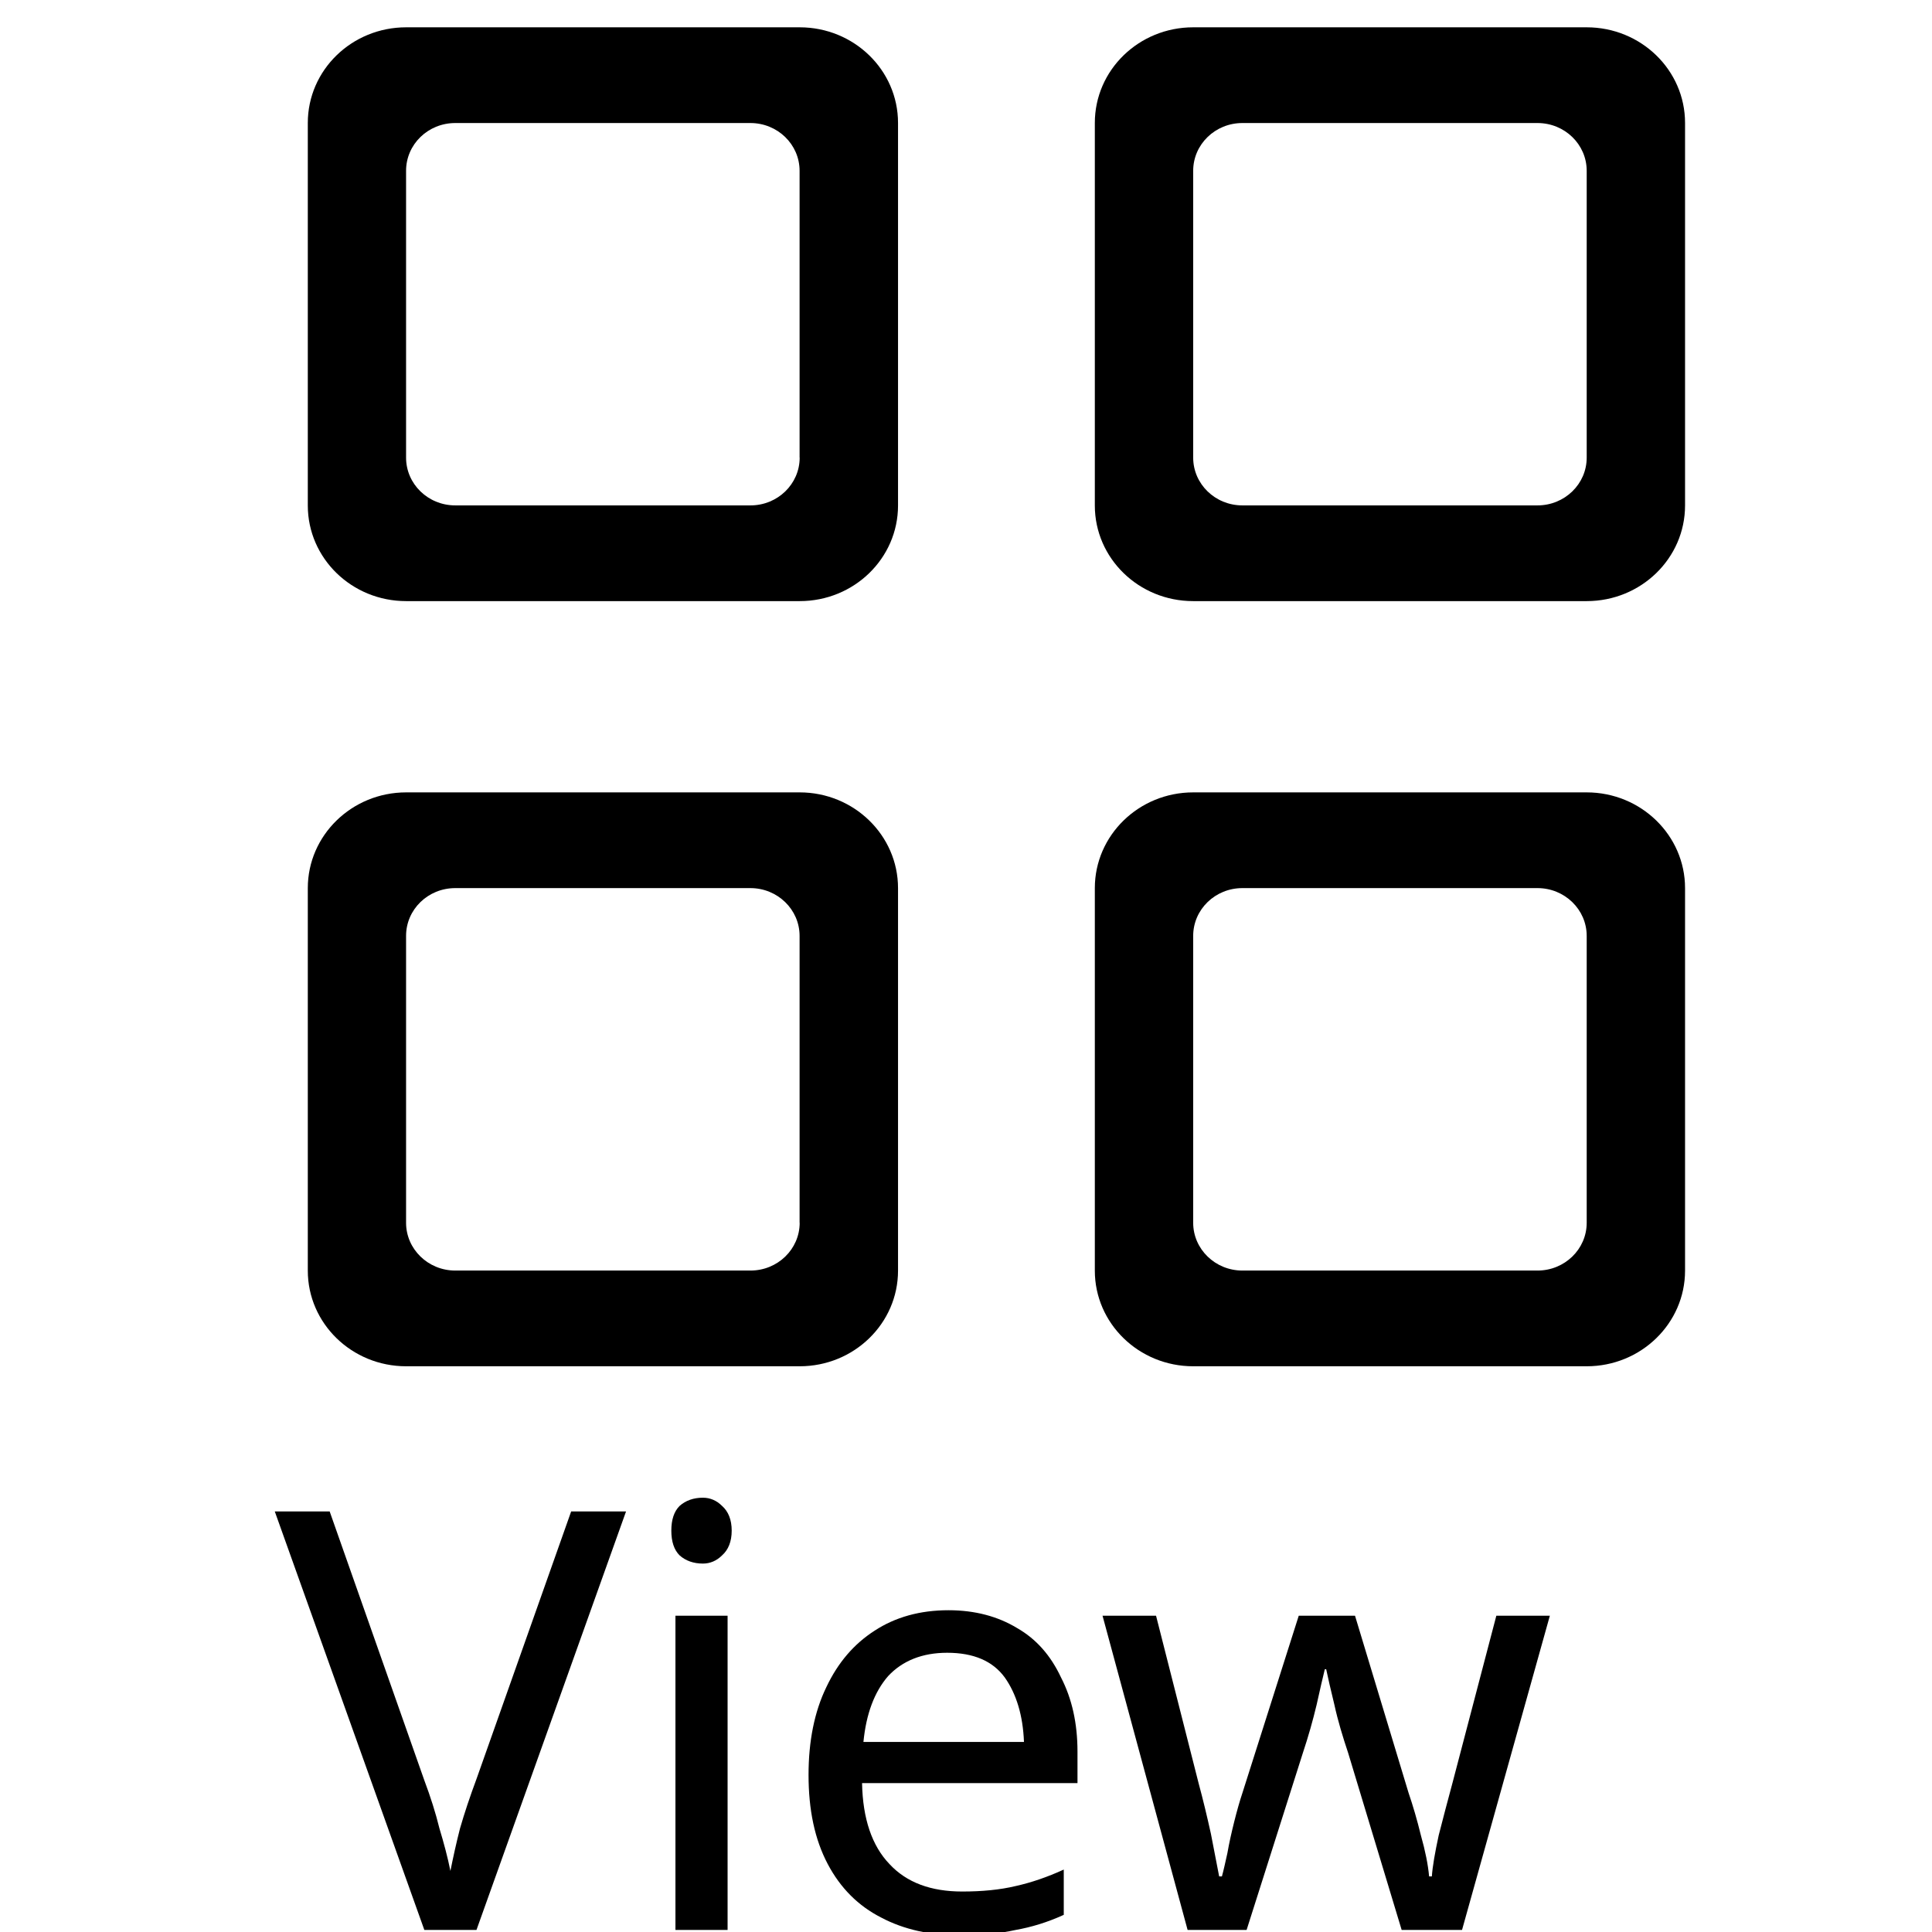
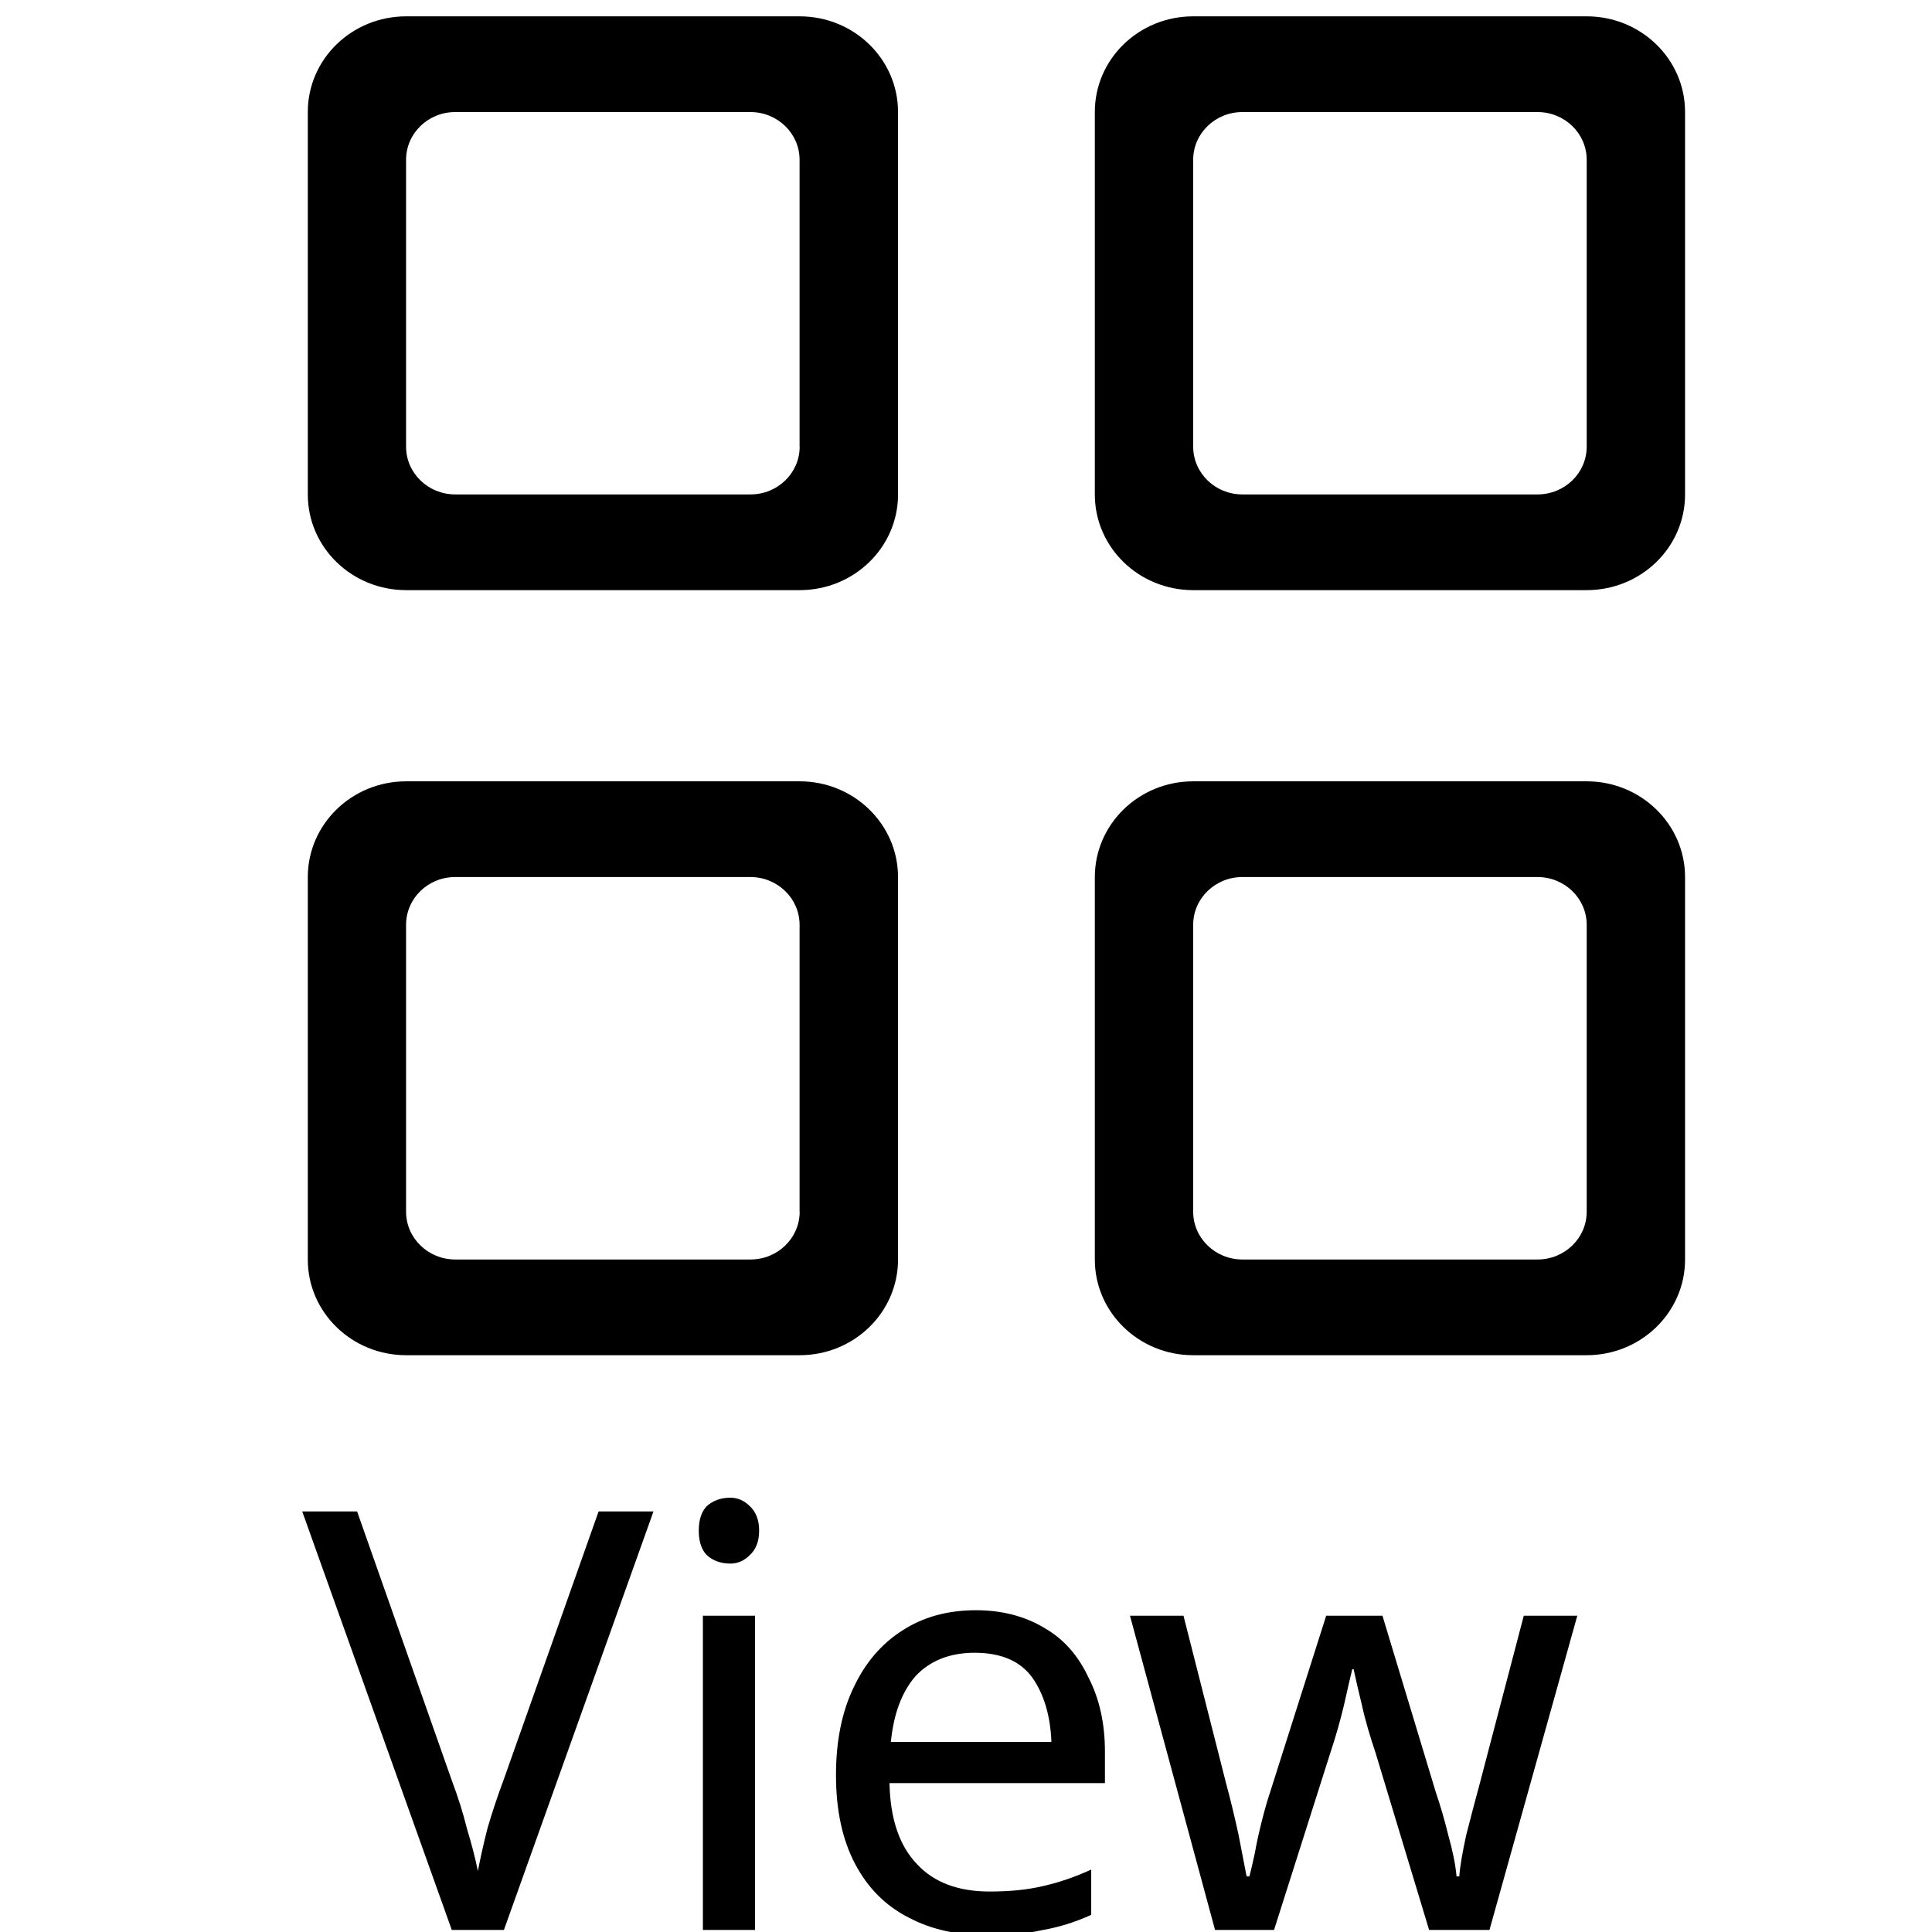
<svg xmlns="http://www.w3.org/2000/svg" viewBox="0 0 22 22" version="1.1" id="svg4">
  <defs id="defs8" />
-   <path d="m 9.106,9.023 h -4.481 c -0.619,0 -1.12,0.489 -1.12,1.09 v 4.356 c 0,0.601 0.501,1.089 1.12,1.089 h 4.481 c 0.619,0 1.12,-0.488 1.12,-1.089 v -4.356 c 0,-0.601 -0.502,-1.09 -1.12,-1.09 z m 0,4.901 c 0,0.301 -0.251,0.544 -0.56,0.544 H 5.184 c -0.309,0 -0.56,-0.244 -0.56,-0.544 v -3.267 c 0,-0.301 0.25,-0.544 0.56,-0.544 h 3.361 c 0.309,0 0.56,0.244 0.56,0.544 v 3.267 z M 18.068,9.023 h -4.481 c -0.619,0 -1.12,0.489 -1.12,1.09 v 4.356 c 0,0.601 0.501,1.089 1.12,1.089 h 4.481 c 0.618,0 1.12,-0.488 1.12,-1.089 v -4.356 c 0,-0.601 -0.502,-1.09 -1.12,-1.09 z m 0,4.901 c 0,0.301 -0.251,0.544 -0.56,0.544 h -3.361 c -0.309,0 -0.56,-0.244 -0.56,-0.544 v -3.267 c 0,-0.301 0.251,-0.544 0.56,-0.544 h 3.361 c 0.309,0 0.56,0.244 0.56,0.544 z M 9.106,0.311 h -4.481 c -0.619,0 -1.12,0.487 -1.12,1.089 v 4.356 c 0,0.602 0.501,1.089 1.12,1.089 h 4.481 c 0.619,0 1.12,-0.487 1.12,-1.089 V 1.4 c 0,-0.602 -0.502,-1.089 -1.12,-1.089 z m 0,4.9 c 0,0.301 -0.251,0.544 -0.56,0.544 H 5.184 c -0.309,0 -0.56,-0.243 -0.56,-0.544 V 1.945 c 0,-0.301 0.25,-0.544 0.56,-0.544 h 3.361 c 0.309,0 0.56,0.243 0.56,0.544 V 5.211 Z M 18.068,0.311 h -4.481 c -0.619,0 -1.12,0.487 -1.12,1.089 v 4.356 c 0,0.602 0.501,1.089 1.12,1.089 h 4.481 c 0.618,0 1.12,-0.487 1.12,-1.089 V 1.4 c 0,-0.602 -0.502,-1.089 -1.12,-1.089 z m 0,4.9 c 0,0.301 -0.251,0.544 -0.56,0.544 h -3.361 c -0.309,0 -0.56,-0.243 -0.56,-0.544 V 1.945 c 0,-0.301 0.251,-0.544 0.56,-0.544 h 3.361 c 0.309,0 0.56,0.243 0.56,0.544 z" id="path2" style="stroke-width:0.844" />
-   <text xml:space="preserve" style="font-style:normal;font-weight:normal;font-size:6.667px;line-height:1.25;font-family:sans-serif;fill:#000000;fill-opacity:1;stroke:none" x="3.13" y="21.973" id="text408">
-     <tspan id="tspan406" x="3.13" y="21.973">View</tspan>
+   <path d="m 9.106,8.897 h -4.481 c -0.619,0 -1.12,0.489 -1.12,1.09 v 4.356 c 0,0.601 0.501,1.089 1.12,1.089 h 4.481 c 0.619,0 1.12,-0.488 1.12,-1.089 V 9.987 c 0,-0.601 -0.502,-1.09 -1.12,-1.09 z m 0,4.901 c 0,0.301 -0.251,0.544 -0.56,0.544 H 5.184 c -0.309,0 -0.56,-0.244 -0.56,-0.544 v -3.267 c 0,-0.301 0.25,-0.544 0.56,-0.544 h 3.361 c 0.309,0 0.56,0.244 0.56,0.544 v 3.267 z M 18.068,8.897 h -4.481 c -0.619,0 -1.12,0.489 -1.12,1.09 v 4.356 c 0,0.601 0.501,1.089 1.12,1.089 h 4.481 c 0.618,0 1.12,-0.488 1.12,-1.089 V 9.987 c 0,-0.601 -0.502,-1.09 -1.12,-1.09 z m 0,4.901 c 0,0.301 -0.251,0.544 -0.56,0.544 h -3.361 c -0.309,0 -0.56,-0.244 -0.56,-0.544 v -3.267 c 0,-0.301 0.251,-0.544 0.56,-0.544 h 3.361 c 0.309,0 0.56,0.244 0.56,0.544 z M 9.106,0.186 h -4.481 c -0.619,0 -1.12,0.487 -1.12,1.089 v 4.356 c 0,0.602 0.501,1.089 1.12,1.089 h 4.481 c 0.619,0 1.12,-0.487 1.12,-1.089 V 1.275 c 0,-0.602 -0.502,-1.089 -1.12,-1.089 z m 0,4.9 c 0,0.301 -0.251,0.544 -0.56,0.544 H 5.184 c -0.309,0 -0.56,-0.243 -0.56,-0.544 V 1.82 c 0,-0.301 0.25,-0.544 0.56,-0.544 h 3.361 c 0.309,0 0.56,0.243 0.56,0.544 V 5.086 Z M 18.068,0.186 h -4.481 c -0.619,0 -1.12,0.487 -1.12,1.089 v 4.356 c 0,0.602 0.501,1.089 1.12,1.089 h 4.481 c 0.618,0 1.12,-0.487 1.12,-1.089 V 1.275 c 0,-0.602 -0.502,-1.089 -1.12,-1.089 z m 0,4.9 c 0,0.301 -0.251,0.544 -0.56,0.544 h -3.361 c -0.309,0 -0.56,-0.243 -0.56,-0.544 V 1.82 c 0,-0.301 0.251,-0.544 0.56,-0.544 h 3.361 c 0.309,0 0.56,0.243 0.56,0.544 z" id="path2" style="stroke-width:0.844" />
+   <text xml:space="preserve" style="font-style:normal;font-weight:normal;font-size:6.667px;line-height:1.25;font-family:sans-serif;fill:#000000;fill-opacity:1;stroke:none" x="3.443" y="21.973" id="text408">
+     <tspan id="tspan406" x="3.443" y="21.973">View</tspan>
  </text>
</svg>
